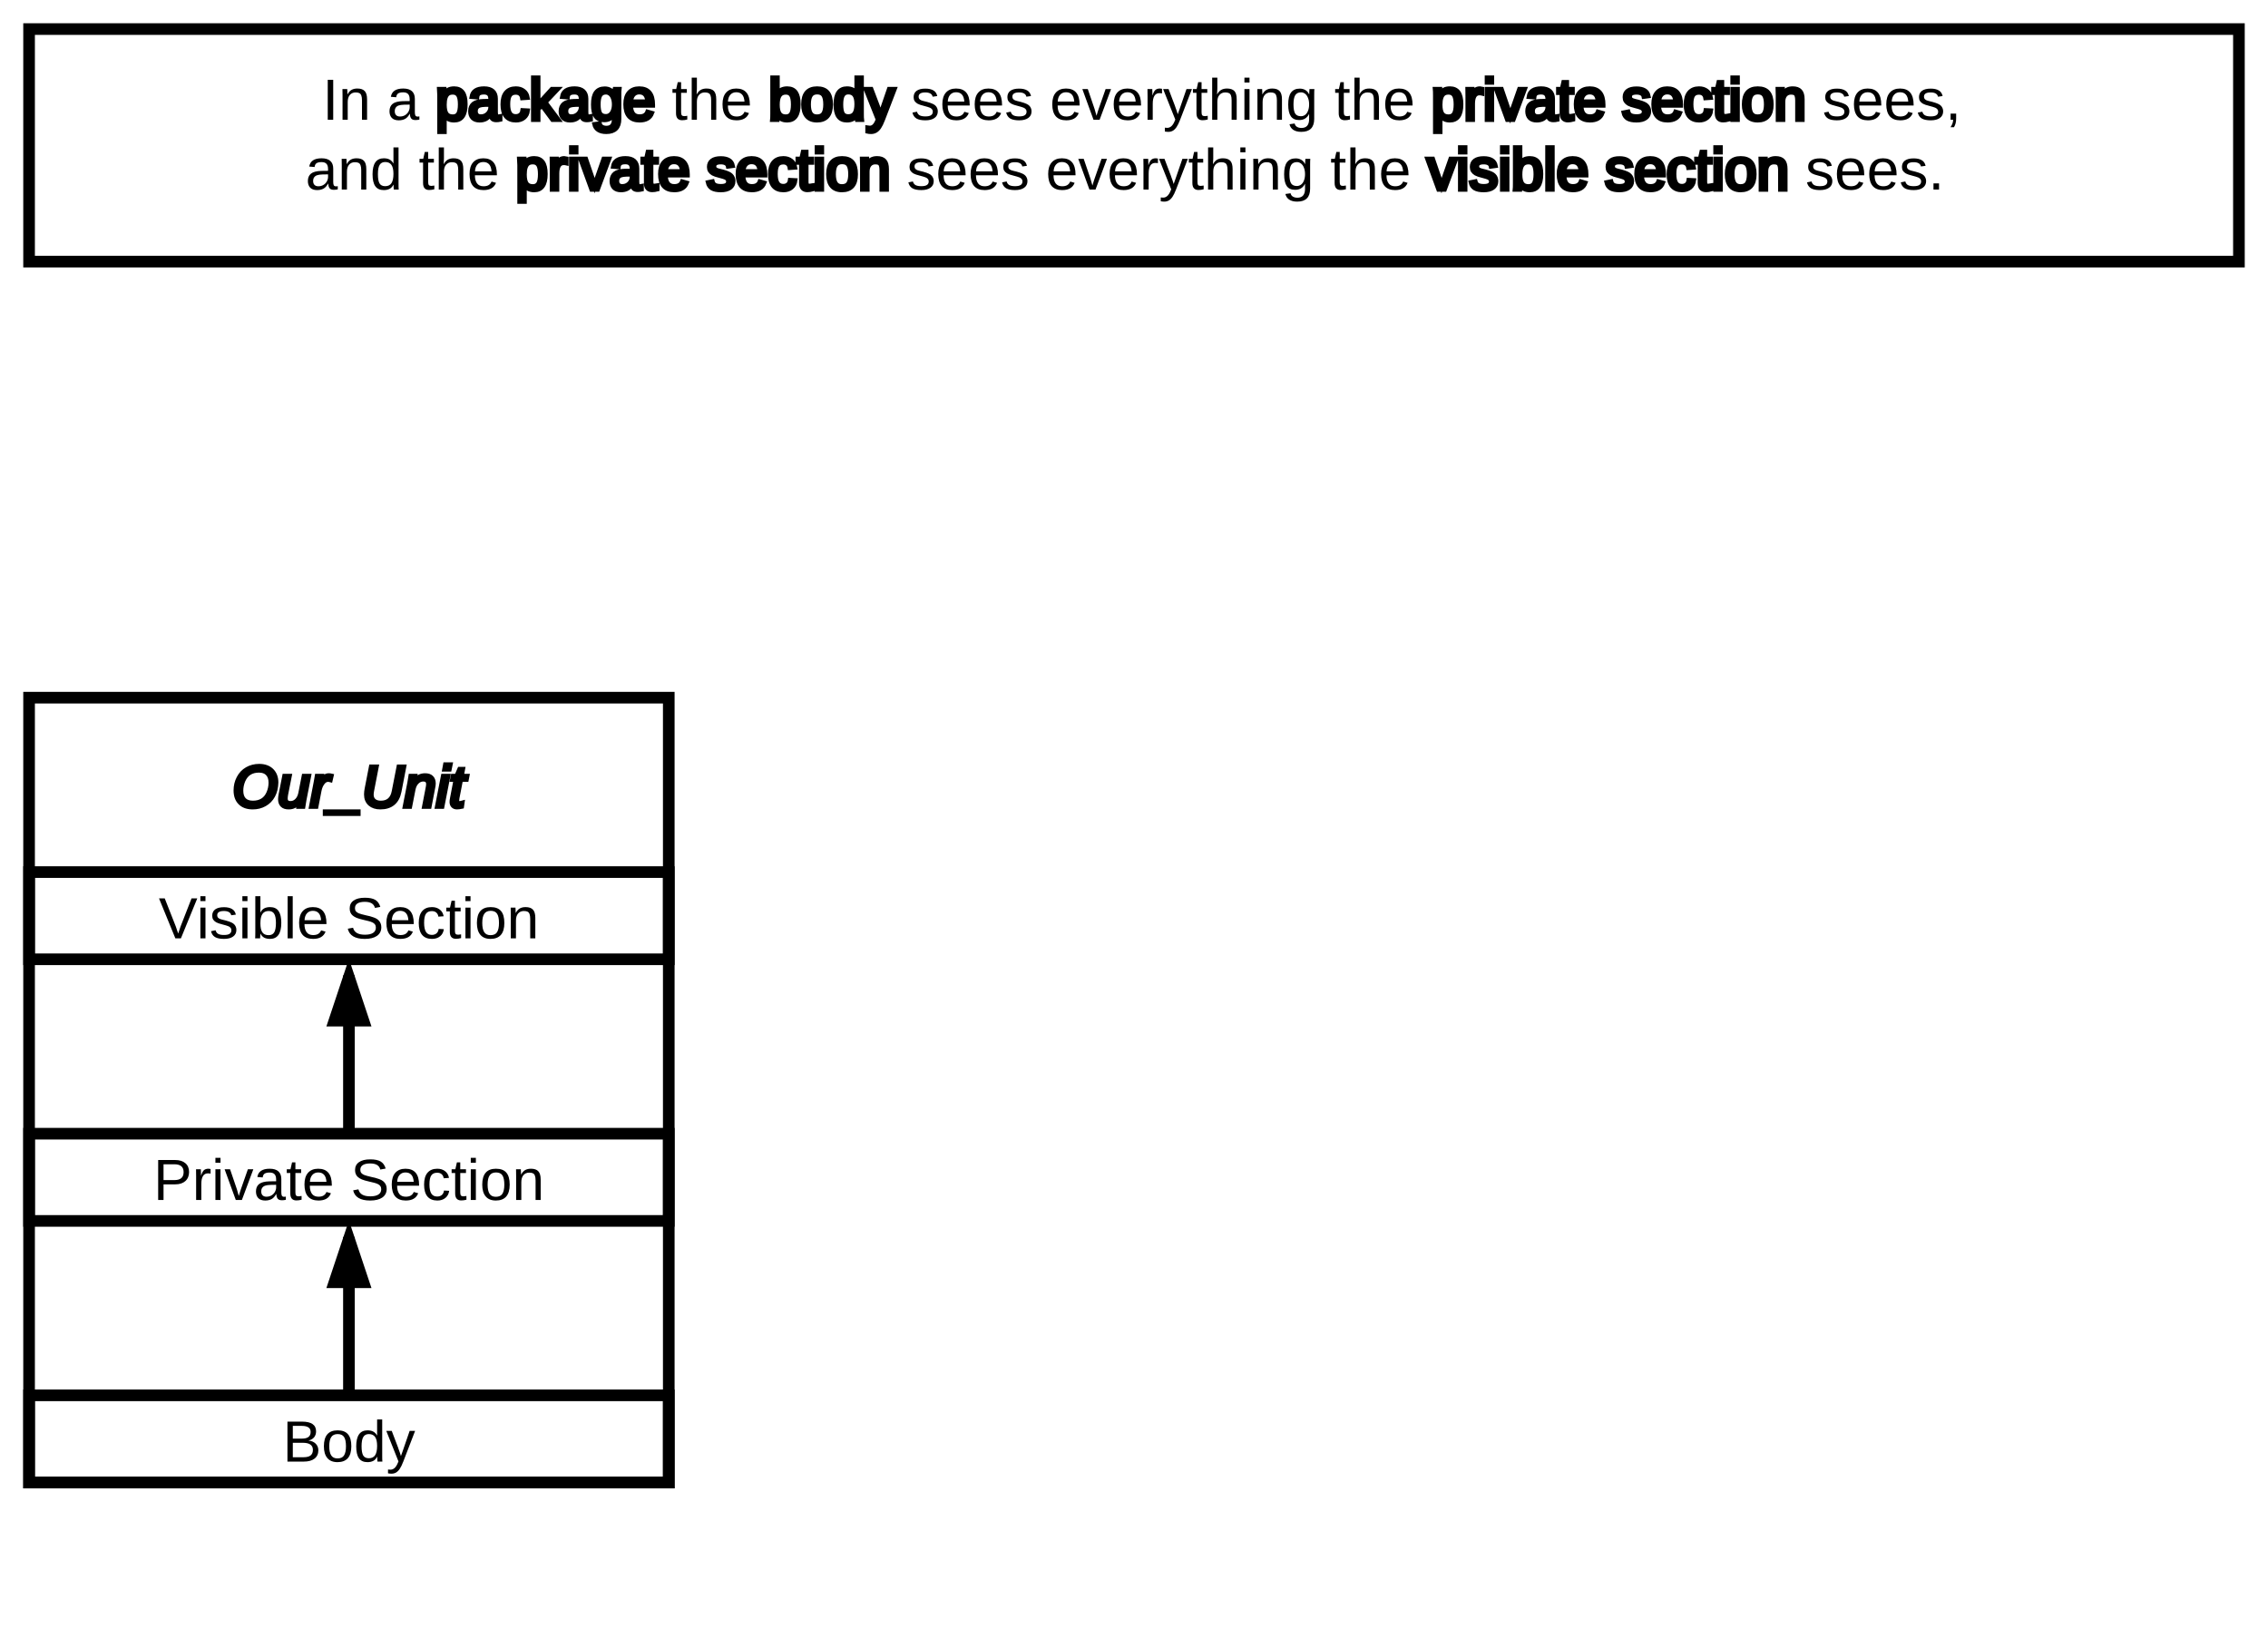
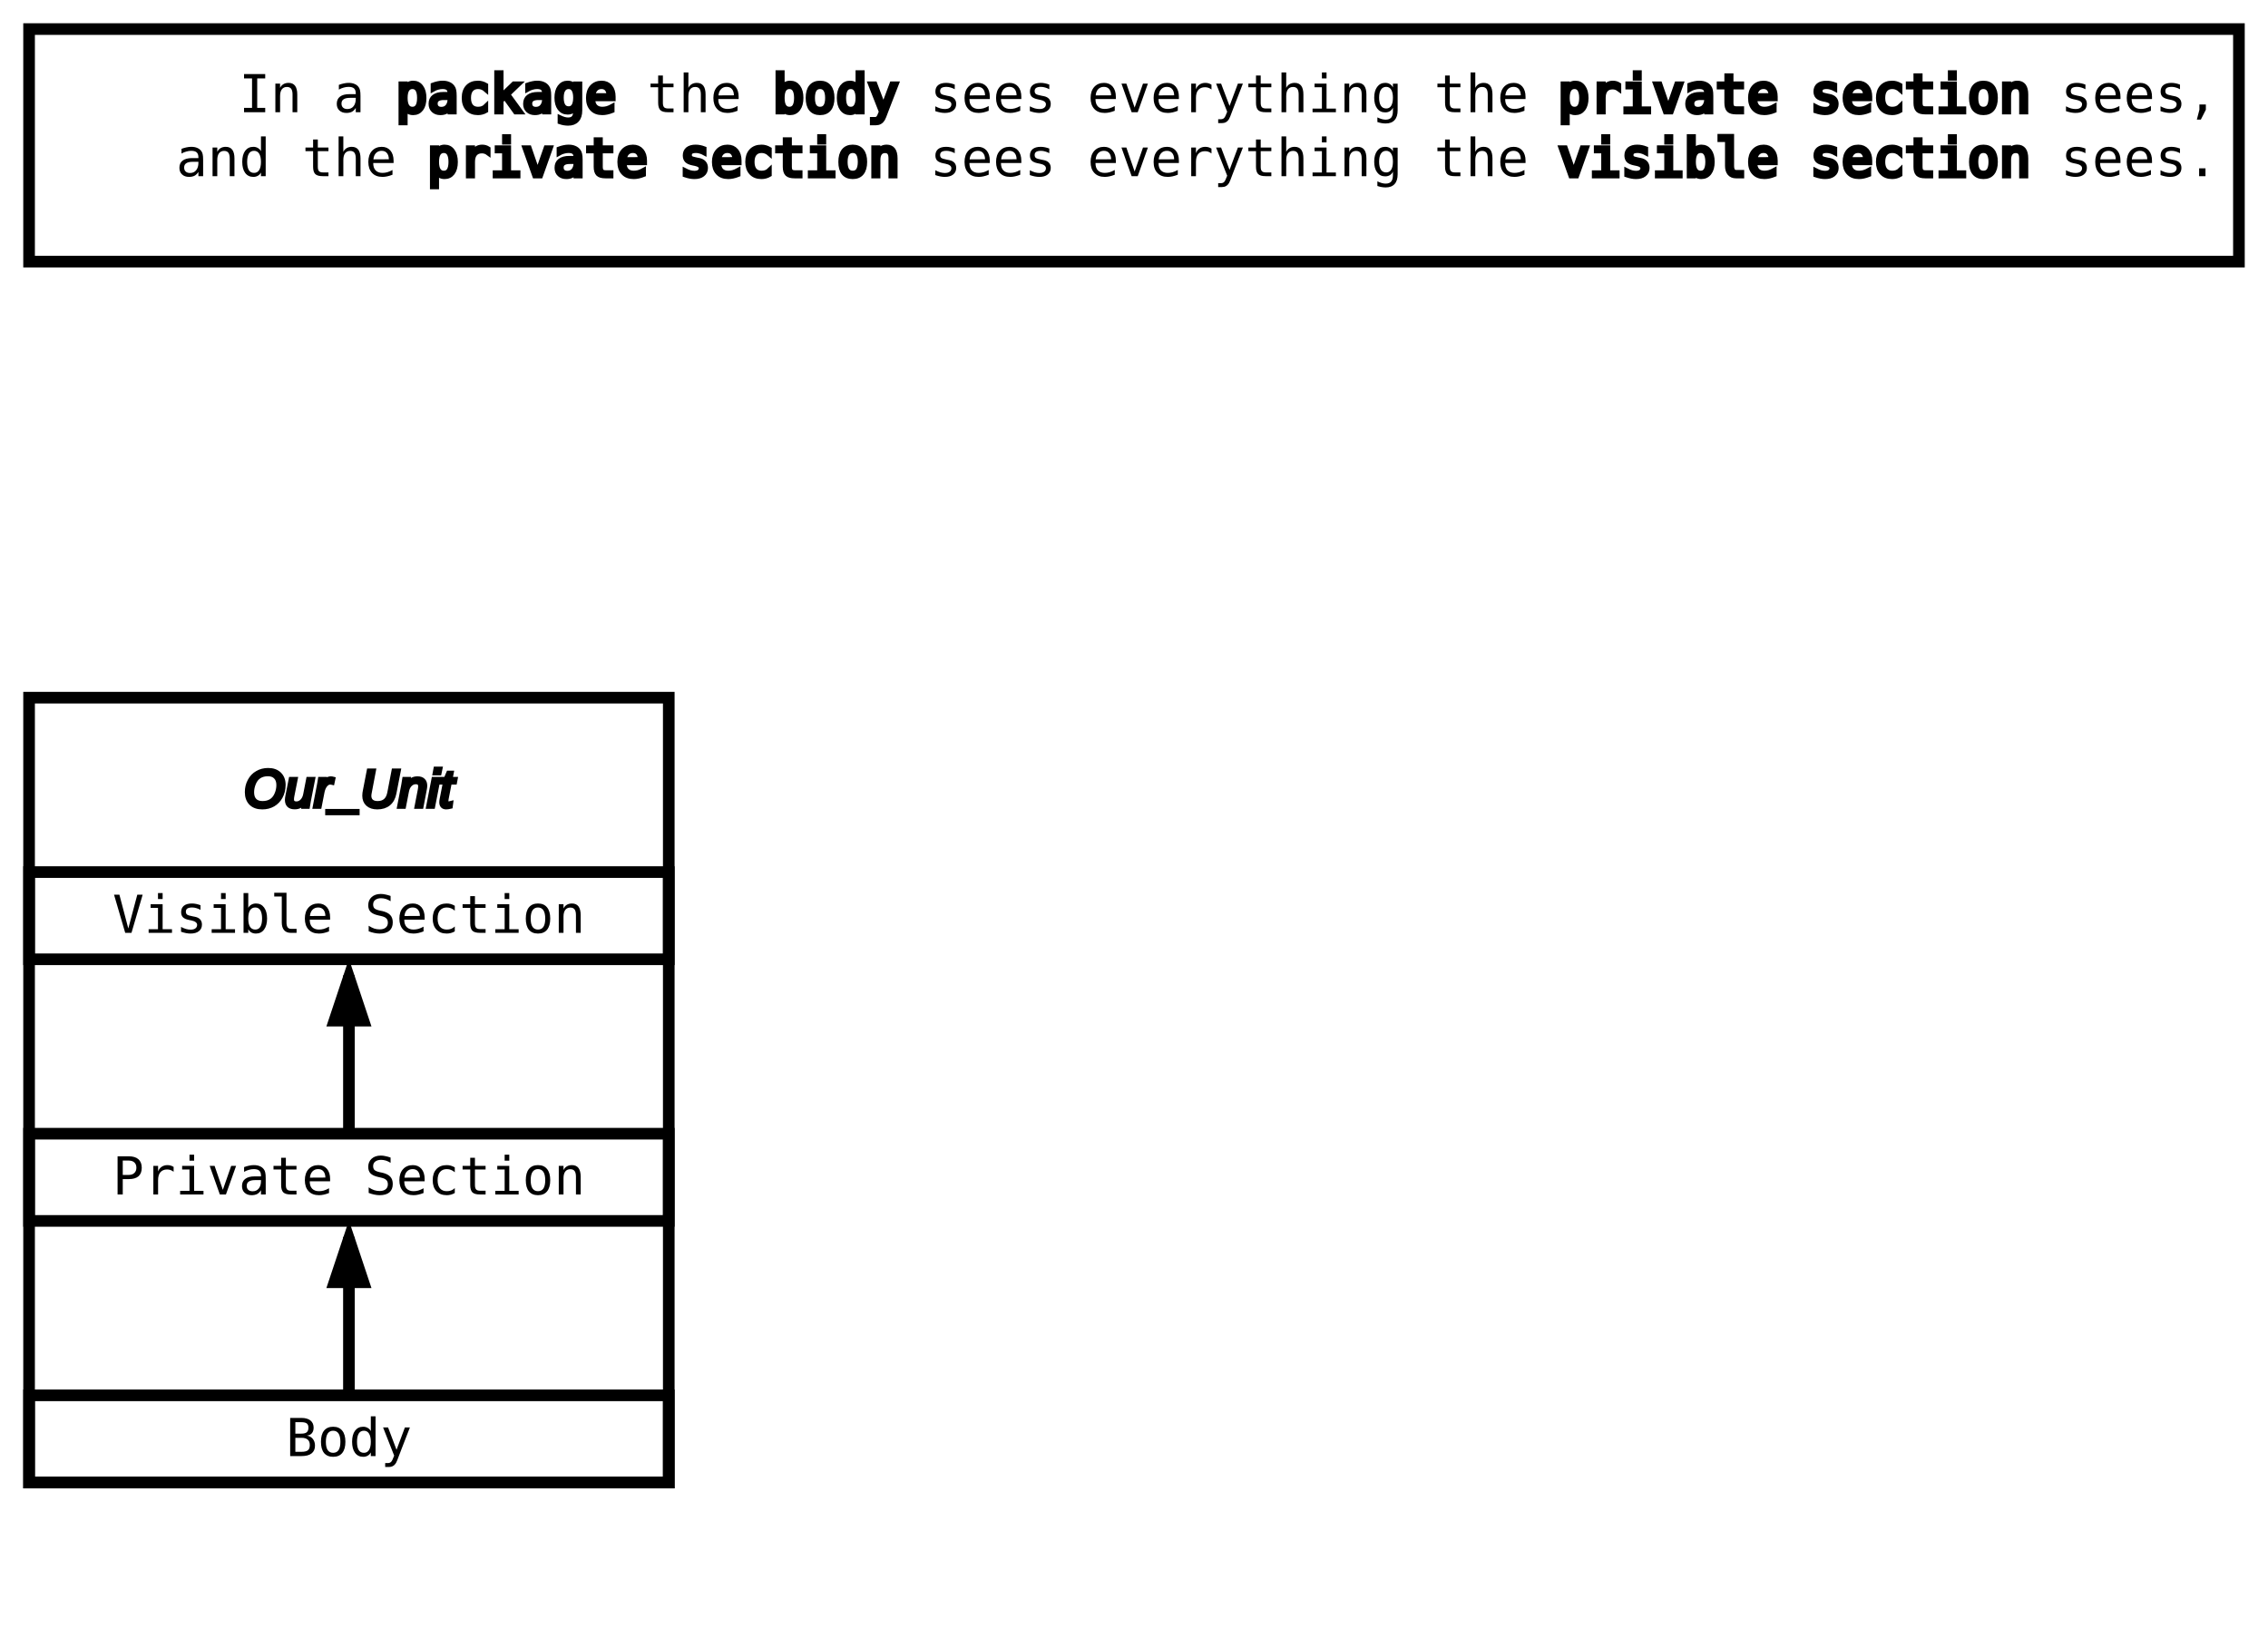
<svg xmlns="http://www.w3.org/2000/svg" baseProfile="full" version="1.1" height="280" width="390">
  <rect fill="none" stroke="#000000" stroke-width="2" height="40" width="380" x="5" y="5" />
-   <text xml:space="preserve" fill="#000000" stroke="none" text-align="left" font-size="10px" font-family="Arial" font-weight="normal" x="55.436" y="20.6">
-     <tspan x="55.436" y="20.6" style="fill:#000000">In a</tspan>
-     <tspan x="74.894" y="20.6" style="fill:#000000;stroke:#000000;stroke-width:0.75">package</tspan>
-     <tspan x="115.48" y="20.6" style="fill:#000000">the</tspan>
-     <tspan x="132.16" y="20.6" style="fill:#000000;stroke:#000000;stroke-width:0.75">body</tspan>
-     <tspan x="156.623" y="20.6" style="fill:#000000">sees everything the</tspan>
-     <tspan x="246.12" y="20.6" style="fill:#000000;stroke:#000000;stroke-width:0.75">private section</tspan>
-     <tspan x="313.376" y="20.6" style="fill:#000000">sees,</tspan>
+   <text xml:space="preserve" fill="#000000" stroke="none" text-align="left" font-size="9px" font-family="Monospace" font-weight="normal" x="41.075" y="19.3">
+     <tspan x="41.075" y="19.3" style="fill:#000000">In a</tspan>
+     <tspan x="68.079" y="19.3" style="fill:#000000;stroke:#000000;stroke-width:0.75">package</tspan>
+     <tspan x="111.286" y="19.3" style="fill:#000000">the</tspan>
+     <tspan x="132.89" y="19.3" style="fill:#000000;stroke:#000000;stroke-width:0.75">body</tspan>
+     <tspan x="159.894" y="19.3" style="fill:#000000">sees everything the</tspan>
+     <tspan x="267.912" y="19.3" style="fill:#000000;stroke:#000000;stroke-width:0.75">private section</tspan>
+     <tspan x="354.326" y="19.3" style="fill:#000000">sees,</tspan>
  </text>
-   <text xml:space="preserve" fill="#000000" stroke="none" text-align="left" font-size="10px" font-family="Arial" font-weight="normal" x="52.52" y="32.6">
-     <tspan x="52.52" y="32.6" style="fill:#000000">and the</tspan>
-     <tspan x="88.662" y="32.6" style="fill:#000000;stroke:#000000;stroke-width:0.75">private section</tspan>
-     <tspan x="155.918" y="32.6" style="fill:#000000">sees everything the</tspan>
-     <tspan x="245.415" y="32.6" style="fill:#000000;stroke:#000000;stroke-width:0.75">visible section</tspan>
-     <tspan x="310.444" y="32.6" style="fill:#000000">sees.</tspan>
+   <text xml:space="preserve" fill="#000000" stroke="none" text-align="left" font-size="9px" font-family="Monospace" font-weight="normal" x="30.273" y="30.3">
+     <tspan x="30.273" y="30.3" style="fill:#000000">and the</tspan>
+     <tspan x="73.48" y="30.3" style="fill:#000000;stroke:#000000;stroke-width:0.75">private section</tspan>
+     <tspan x="159.894" y="30.3" style="fill:#000000">sees everything the</tspan>
+     <tspan x="267.912" y="30.3" style="fill:#000000;stroke:#000000;stroke-width:0.75">visible section</tspan>
+     <tspan x="354.326" y="30.3" style="fill:#000000">sees.</tspan>
  </text>
  <rect fill="none" stroke="#000000" stroke-width="2" height="135" width="110" x="5" y="120" />
-   <text xml:space="preserve" fill="#000000" stroke="#000000" stroke-width="0.75" text-align="center" font-size="10px" font-family="arial" font-weight="normal" font-style="italic" text-anchor="middle" x="60.0" y="138.75">Our_Unit</text>
+   <text xml:space="preserve" fill="#000000" stroke="#000000" stroke-width="0.75" text-align="center" font-size="9px" font-family="arial" font-weight="normal" font-style="italic" text-anchor="middle" x="60.0" y="138.75">Our_Unit</text>
  <rect fill="none" stroke="#000000" stroke-width="2" height="15" width="110" x="5" y="150" />
-   <text xml:space="preserve" fill="#000000" stroke="none" text-align="left" font-size="10px" font-family="Arial" font-weight="normal" text-anchor="middle" x="60.0" y="161.4">Visible Section</text>
+   <text xml:space="preserve" fill="#000000" stroke="none" text-align="left" font-size="9px" font-family="Monospace" font-weight="normal" text-anchor="middle" x="60.0" y="160.45">Visible Section</text>
  <polygon fill="#000000" stroke="#000000" stroke-width="1" transform="rotate(45, 60.0, 166.5)" points="60.0,166.5 64.5,175.5 69.0,171.0 " />
  <line fill="none" stroke="#000000" stroke-width="2" x1="60.0" y1="167.75" x2="60.0" y2="195.75" />
  <rect fill="none" stroke="#000000" stroke-width="2" height="15" width="110" x="5" y="195" />
-   <text xml:space="preserve" fill="#000000" stroke="none" text-align="left" font-size="10px" font-family="Arial" font-weight="normal" text-anchor="middle" x="60.0" y="206.4">Private Section</text>
+   <text xml:space="preserve" fill="#000000" stroke="none" text-align="left" font-size="9px" font-family="Monospace" font-weight="normal" text-anchor="middle" x="60.0" y="205.45">Private Section</text>
  <polygon fill="#000000" stroke="#000000" stroke-width="1" transform="rotate(45, 60.0, 211.5)" points="60.0,211.5 64.5,220.5 69.0,216.0 " />
  <line fill="none" stroke="#000000" stroke-width="2" x1="60.0" y1="212.75" x2="60.0" y2="240.75" />
  <rect fill="none" stroke="#000000" stroke-width="2" height="15" width="110" x="5" y="240" />
-   <text xml:space="preserve" fill="#000000" stroke="none" text-align="left" font-size="10px" font-family="Arial" font-weight="normal" text-anchor="middle" x="60.0" y="251.4">Body</text>
+   <text xml:space="preserve" fill="#000000" stroke="none" text-align="left" font-size="9px" font-family="Monospace" font-weight="normal" text-anchor="middle" x="60.0" y="250.45">Body</text>
</svg>
